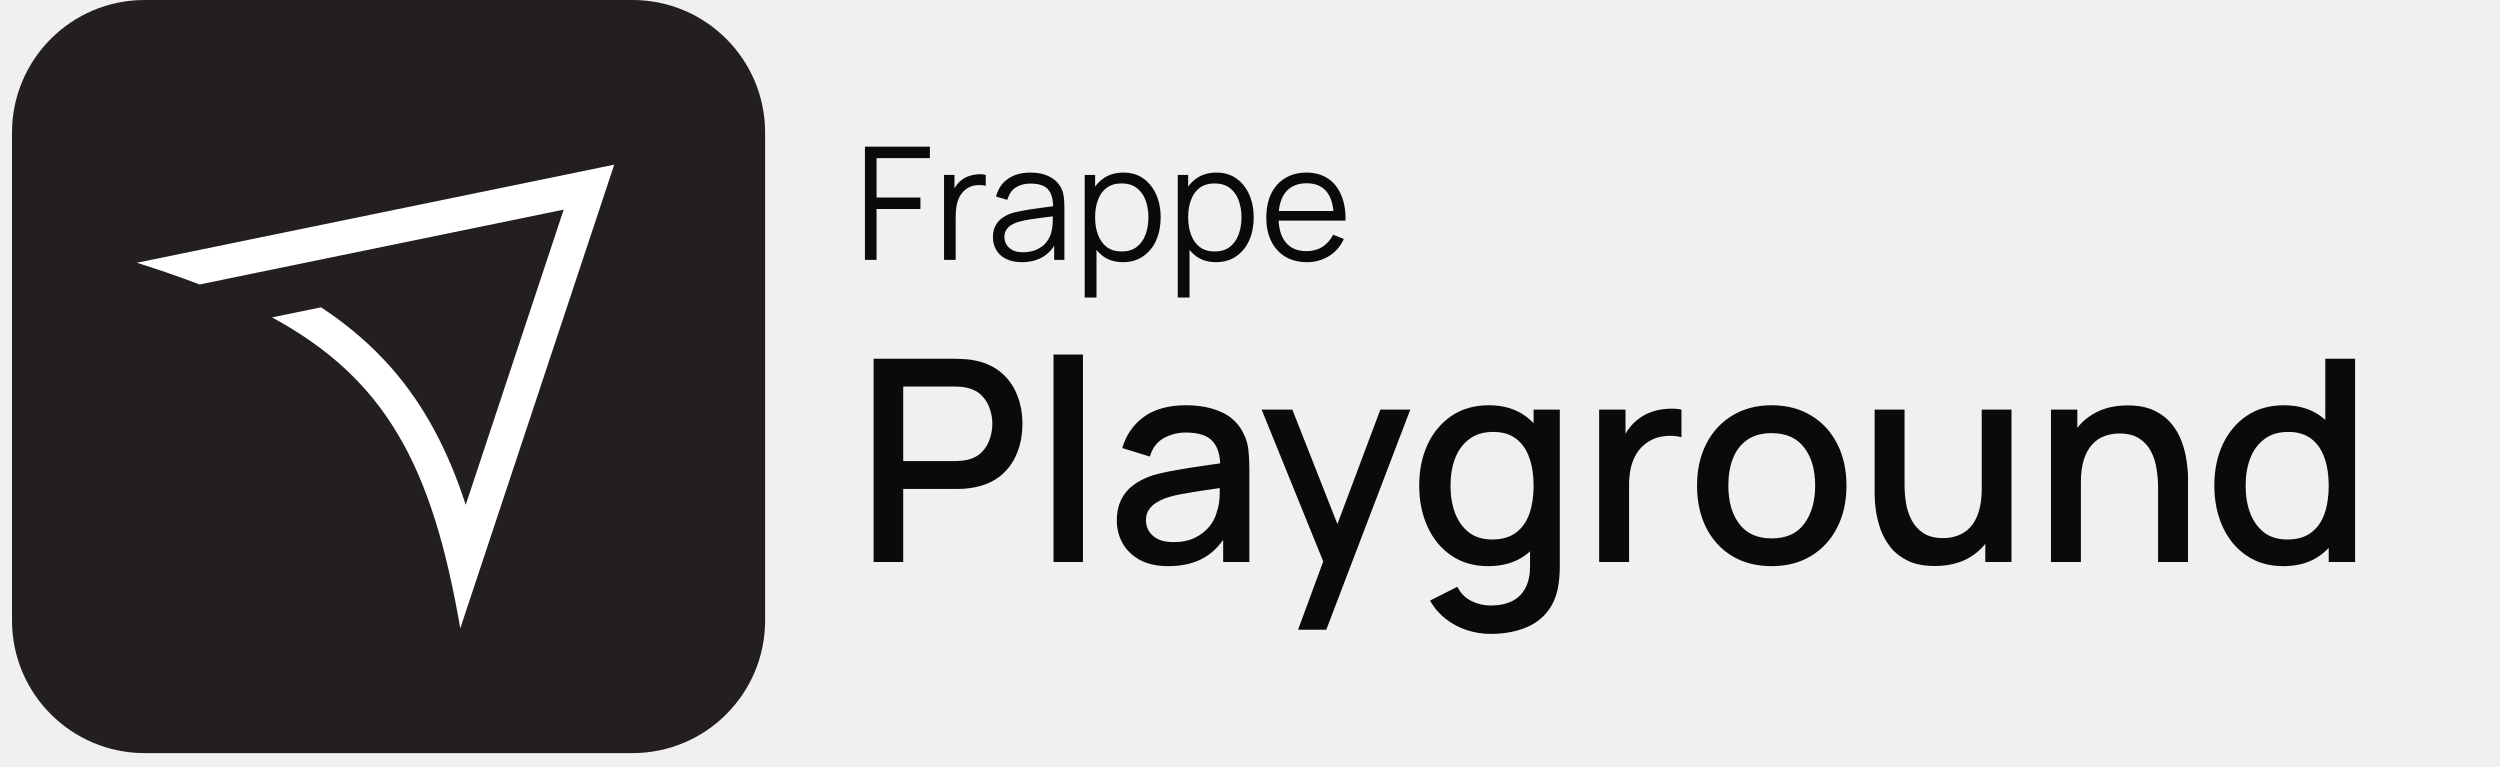
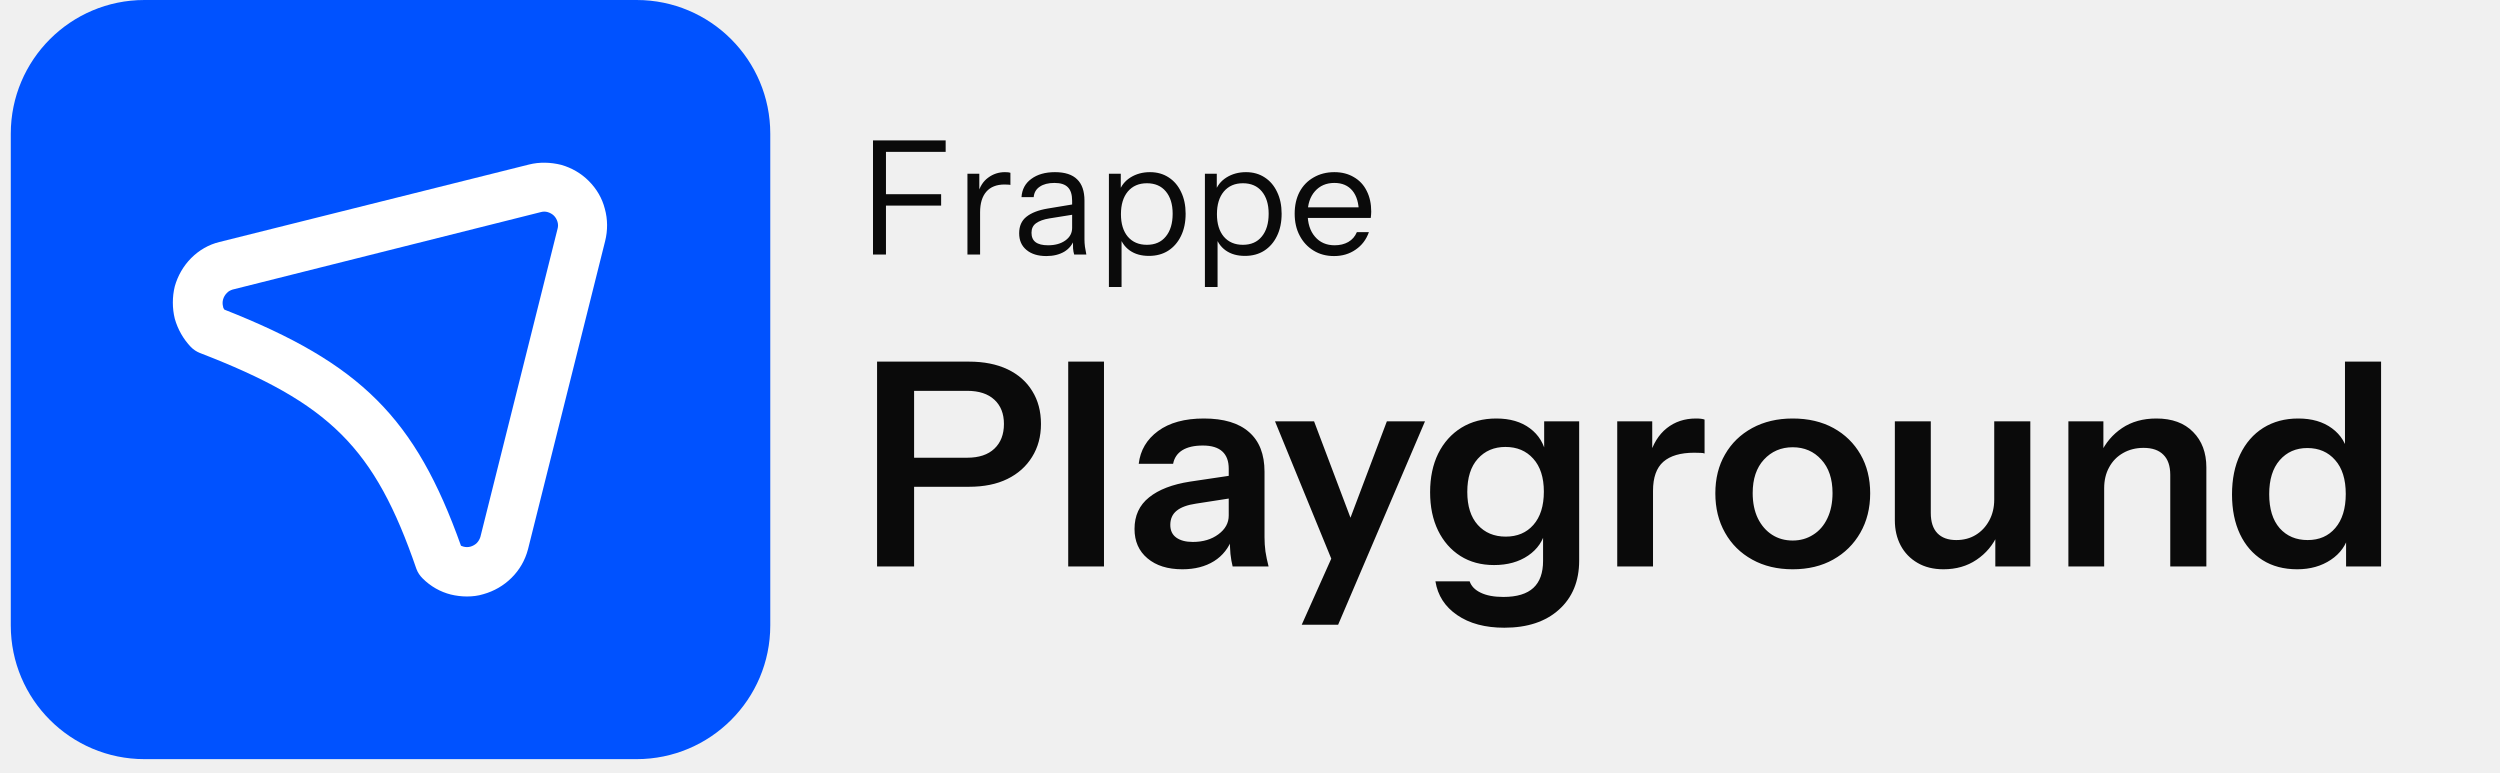
- <svg xmlns="http://www.w3.org/2000/svg" viewBox="0 0 252 77.25" role="img" aria-label="Frappe Playground">
+ <svg xmlns="http://www.w3.org/2000/svg" viewBox="0 0 250 77.25" role="img" aria-label="Frappe Playground">
  <style>
    .wordmark {
      fill: #0a0a0a;
    }

    @media (prefers-color-scheme: dark) {
      .wordmark {
        fill: #ffffff;
      }
    }
  </style>
-   <rect x="1.21" width="75.914" height="75.914" rx="13.37" fill="#231f20" />
-   <path fill="#ffffff" d="M46.395 63.34c-2.813-16.39-7.508-25.121-18.973-31.348l4.941-1.015c2.692 1.773 5.032 3.773 7.063 6.078 3.375 3.84 5.746 8.379 7.52 13.828l9.874-29.754-30.808 6.332-5.891 1.214a108 108 0 0 0-6.328-2.187l48.121-9.89Z" />
-   <path class="wordmark" d="M87.185 26.192V14.786h6.547v1.156h-5.375v3.97h4.422v1.155h-4.422v5.125Zm7.976 0V17.63h1.047v2.062l-.203-.265a3 3 0 0 1 .36-.688c.156-.218.32-.398.5-.547q.34-.28.78-.437.453-.153.891-.188.453-.03.829.063v1.094a3.2 3.2 0 0 0-1.032-.047 1.96 1.96 0 0 0-1.015.437q-.423.344-.64.813-.206.454-.282.969a8 8 0 0 0-.063 1.03v4.266Zm7.848.235q-.971-.002-1.625-.344a2.3 2.3 0 0 1-.985-.922 2.6 2.6 0 0 1-.312-1.265q0-.704.281-1.188a2.3 2.3 0 0 1 .766-.812q.48-.329 1.125-.485.654-.152 1.437-.281a48 48 0 0 1 1.532-.219q.762-.091 1.343-.172l-.422.25q.031-1.265-.484-1.875-.517-.61-1.797-.61c-.586 0-1.078.134-1.484.392q-.598.393-.844 1.25l-1.14-.329q.294-1.155 1.187-1.78.891-.64 2.297-.641 1.17 0 1.984.453.827.439 1.172 1.265.155.376.203.828.047.458.047.938v5.312h-1.031v-2.14l.297.125q-.44 1.096-1.36 1.672c-.605.382-1.336.578-2.187.578m.125-1q.81 0 1.422-.297.621-.293.984-.797.374-.514.484-1.156.094-.42.094-.906.014-.5.016-.75l.453.234a46 46 0 0 1-1.297.156q-.69.082-1.36.188-.674.095-1.202.25a3 3 0 0 0-.704.28q-.346.19-.562.5-.22.317-.219.767c0 .25.063.492.188.718.125.23.32.422.593.578.282.157.649.235 1.11.235m10.066 1q-1.19-.002-2-.594-.813-.593-1.235-1.625-.42-1.03-.421-2.297 0-1.294.421-2.312.421-1.03 1.25-1.61.826-.592 2.032-.593 1.169.001 2 .593.841.596 1.297 1.625.452 1.02.453 2.297-.002 1.283-.453 2.313a3.8 3.8 0 0 1-1.313 1.609c-.562.395-1.242.594-2.031.594m-3.86 3.562V17.63h1.047v6.454h.14v5.906Zm3.735-4.64q.901.001 1.5-.453.591-.45.89-1.235.296-.778.297-1.75-.002-.965-.297-1.75-.299-.78-.89-1.219-.598-.451-1.516-.453c-.605 0-1.105.149-1.5.438q-.581.422-.875 1.203-.298.767-.297 1.781 0 .985.297 1.766.293.784.89 1.234.592.439 1.5.438m9.504 1.078q-1.19-.002-2-.594-.814-.593-1.234-1.625-.422-1.03-.422-2.297 0-1.294.422-2.312c.281-.688.695-1.223 1.25-1.61q.825-.592 2.031-.593 1.17.001 2 .593c.563.399.992.938 1.297 1.625q.452 1.02.453 2.297 0 1.283-.453 2.313a3.8 3.8 0 0 1-1.312 1.609q-.847.593-2.032.594m-3.859 3.562V17.63h1.047v6.454h.14v5.906Zm3.734-4.64q.903.001 1.5-.453.592-.45.891-1.235c.195-.52.297-1.101.297-1.75a5 5 0 0 0-.297-1.75q-.3-.78-.89-1.219-.598-.451-1.516-.453c-.606 0-1.106.149-1.5.438q-.582.422-.875 1.203-.298.767-.297 1.781 0 .985.297 1.766.293.784.89 1.234.592.439 1.5.438m9.285 1.078q-1.252-.001-2.172-.547a3.7 3.7 0 0 1-1.422-1.563q-.502-1.012-.5-2.359-.001-1.404.485-2.422c.332-.687.8-1.21 1.406-1.578q.92-.562 2.156-.562 1.266.001 2.157.593.888.582 1.343 1.672.468 1.078.438 2.578h-1.188v-.406q-.034-1.67-.718-2.516c-.461-.562-1.125-.843-2-.843q-1.394 0-2.125.89c-.48.594-.72 1.446-.72 2.547q0 1.627.72 2.516.733.89 2.093.89.903 0 1.594-.421.684-.437 1.094-1.235l1.078.422q-.504 1.125-1.5 1.734a4.17 4.17 0 0 1-2.219.61m-3.281-4.188v-.968h6.547v.968Z" />
-   <path class="wordmark" d="M88.06 56.647V36.162h8.281q.31.001.75.032.436.018.828.078 1.717.27 2.86 1.172a5.47 5.47 0 0 1 1.703 2.265c.383.906.578 1.914.578 3.016q-.002 1.659-.578 3.031a5.57 5.57 0 0 1-1.703 2.266q-1.143.89-2.86 1.156a9 9 0 0 1-.843.094q-.441.016-.735.015h-5.297v7.36Zm2.984-10.172h5.188q.28.002.625-.031.355-.03.672-.094.902-.217 1.453-.797.562-.576.797-1.328.248-.75.25-1.5a4.7 4.7 0 0 0-.25-1.5 3.3 3.3 0 0 0-.797-1.328q-.551-.575-1.453-.797a5 5 0 0 0-.672-.11 8 8 0 0 0-.625-.03h-5.188Zm15.149 10.172V35.74h2.968v20.907Zm11.571.422q-1.705-.002-2.86-.625-1.158-.64-1.75-1.688a4.64 4.64 0 0 1-.578-2.297q-.002-1.154.406-2.031a4.05 4.05 0 0 1 1.22-1.5q.808-.622 2-1.016a23 23 0 0 1 2.312-.515q1.295-.234 2.718-.438 1.437-.2 2.844-.406l-1.078.61q.031-1.81-.766-2.688-.783-.874-2.703-.875-1.206 0-2.219.562-1.02.563-1.406 1.86l-2.781-.86c.383-1.312 1.11-2.359 2.172-3.14q1.605-1.173 4.265-1.172c1.375 0 2.57.234 3.594.703a4.42 4.42 0 0 1 2.235 2.234c.25.5.398 1.032.453 1.594q.093.845.093 1.813v9.453h-2.64V53.13l.515.453q-.955 1.77-2.421 2.625c-.98.57-2.188.86-3.625.86m.53-2.422q1.266.001 2.173-.453.902-.45 1.453-1.141c.375-.469.617-.953.734-1.453q.246-.687.281-1.531a42 42 0 0 0 .032-1.375l.968.359-2.562.375q-1.142.174-2.078.344a11.5 11.5 0 0 0-1.656.39 5 5 0 0 0-1.094.516c-.313.2-.563.437-.75.719q-.281.422-.281 1.031-.001.61.296 1.11.313.502.922.812.609.298 1.563.297m12.55 8.829 2.984-8.094.031 2.39-6.687-16.484h3.094l5.015 12.735h-.922l4.782-12.735h3.015l-8.469 22.188Zm19.399.422a7.5 7.5 0 0 1-2.406-.39 6.7 6.7 0 0 1-2.11-1.126 6 6 0 0 1-1.578-1.844l2.75-1.39q.497.983 1.422 1.437.919.452 1.937.453c.852 0 1.579-.152 2.172-.453a2.93 2.93 0 0 0 1.344-1.344c.313-.593.46-1.328.453-2.203V52.74h.36V41.287h2.64v15.766q0 .621-.047 1.172c-.031.375-.086.742-.156 1.11q-.33 1.543-1.25 2.562-.909 1.012-2.328 1.5-1.424.499-3.203.5m-.235-6.828q-2.145-.001-3.703-1.063-1.564-1.06-2.406-2.906-.844-1.841-.844-4.156 0-2.311.844-4.141.856-1.827 2.422-2.89 1.575-1.062 3.75-1.063 2.168 0 3.656 1.062 1.482 1.066 2.25 2.907.764 1.827.766 4.125-.001 2.316-.781 4.156-.767 1.828-2.266 2.906-1.486 1.062-3.688 1.063m.407-2.688c.976 0 1.773-.226 2.39-.687q.937-.705 1.36-1.922c.28-.82.422-1.766.422-2.828 0-1.063-.149-2-.438-2.813-.281-.812-.727-1.445-1.328-1.906q-.908-.687-2.297-.688-1.488 0-2.437.735-.955.721-1.422 1.953c-.305.812-.453 1.719-.453 2.719 0 1.023.148 1.945.453 2.765q.466 1.22 1.39 1.953.936.72 2.36.72m10.779 2.265v-15.36h2.657v3.72l-.375-.485q.28-.734.734-1.344a4.6 4.6 0 0 1 1.063-1.031q.575-.422 1.296-.657c.477-.156.97-.25 1.47-.28q.76-.061 1.452.077v2.782a4.7 4.7 0 0 0-1.672-.11 3.7 3.7 0 0 0-1.687.578q-.72.471-1.14 1.141-.423.675-.61 1.5a8 8 0 0 0-.172 1.719v7.75Zm17.382.422c-1.531 0-2.867-.348-4-1.032q-1.688-1.045-2.61-2.875-.906-1.828-.905-4.218 0-2.39.937-4.22.938-1.825 2.625-2.843 1.701-1.03 3.953-1.031 2.311.001 4 1.047 1.7 1.03 2.625 2.86.922 1.815.922 4.187 0 2.407-.937 4.234-.927 1.828-2.625 2.86c-1.125.683-2.453 1.03-3.985 1.03m0-2.797c1.477 0 2.578-.492 3.297-1.485q1.092-1.483 1.094-3.843 0-2.39-1.11-3.829-1.096-1.453-3.28-1.453c-.993 0-1.81.227-2.454.672q-.97.675-1.437 1.86-.47 1.19-.47 2.75-.001 2.423 1.11 3.875 1.107 1.452 3.25 1.453m16.463 2.782q-1.593-.001-2.672-.5-1.078-.515-1.765-1.344a6.5 6.5 0 0 1-1.031-1.812q-.344-.985-.485-1.922a12.5 12.5 0 0 1-.125-1.656v-8.532h3.016v7.547q0 .893.14 1.844.154.956.579 1.766.42.796 1.187 1.296.764.502 1.984.5a4.1 4.1 0 0 0 1.5-.265 3.2 3.2 0 0 0 1.25-.844q.53-.575.829-1.531.311-.95.312-2.328l1.86.703q-.001 2.098-.782 3.703-.785 1.593-2.25 2.484c-.98.59-2.164.891-3.547.891m5.078-.406v-4.438h-.359V41.287h3v15.36Zm17.417 0V49.1c0-.602-.055-1.219-.156-1.844a5.6 5.6 0 0 0-.563-1.766 3.36 3.36 0 0 0-1.187-1.296q-.767-.499-1.985-.5a4.4 4.4 0 0 0-1.515.265 3 3 0 0 0-1.235.844q-.533.581-.844 1.531-.297.954-.296 2.313l-1.86-.688q-.002-2.093.781-3.687c.52-1.07 1.27-1.907 2.25-2.5q1.466-.905 3.547-.907 1.594 0 2.672.516 1.077.517 1.75 1.344a5.9 5.9 0 0 1 1.031 1.812q.357.985.485 1.922c.094.625.14 1.18.14 1.656v8.532Zm-10.797 0v-15.36h2.656v4.438h.36v10.922Zm23.419.422q-2.145-.001-3.703-1.063-1.564-1.06-2.406-2.906-.844-1.841-.844-4.156 0-2.311.844-4.141.856-1.827 2.421-2.89 1.576-1.062 3.75-1.063 2.168 0 3.657 1.062 1.482 1.066 2.25 2.907c.507 1.218.765 2.593.765 4.125q0 2.316-.78 4.156-.768 1.828-2.267 2.906c-.992.707-2.218 1.063-3.687 1.063m.406-2.688c.977 0 1.774-.226 2.39-.687q.939-.705 1.36-1.922c.281-.82.422-1.766.422-2.828q-.002-1.594-.437-2.813-.424-1.216-1.329-1.906-.907-.687-2.296-.688-1.489 0-2.438.735-.955.721-1.422 1.953c-.305.812-.453 1.719-.453 2.719 0 1.023.148 1.945.453 2.765q.468 1.22 1.39 1.953.938.72 2.36.72m4.172 2.266V45.6h-.344v-9.438h3v20.485Z" />
+   <rect x="1.078" y="0" width="75.949" height="75.914" rx="13.371" fill="#0052ff" />
+   <path fill="#ffffff" d="M46.695 59.648C46.172 59.648 45.613 59.582 45.086 59.453 44.035 59.191 43.051 58.633 42.266 57.844 42 57.582 41.773 57.254 41.641 56.891 37.473 44.781 33.008 40.316 19.977 35.293 19.648 35.16 19.352 34.965 19.09 34.703 18.336 33.914 17.777 32.93 17.48 31.879 17.219 30.828 17.219 29.68 17.48 28.629 17.777 27.578 18.336 26.594 19.121 25.805 19.91 25.02 20.863 24.461 21.945 24.199L52.898 16.453C53.949 16.188 55.066 16.223 56.117 16.484 57.168 16.781 58.117 17.336 58.875 18.094 59.66 18.879 60.219 19.832 60.484 20.883 60.777 21.934 60.777 23.051 60.516 24.098L52.801 54.922C52.508 56.039 51.949 56.992 51.16 57.777 50.371 58.566 49.387 59.125 48.336 59.418 47.813 59.582 47.254 59.648 46.695 59.648ZM46.07 54.563C46.07 54.563 46.234 54.629 46.336 54.66 46.566 54.727 46.828 54.727 47.059 54.66 47.285 54.594 47.516 54.465 47.68 54.301 47.844 54.133 47.977 53.906 48.043 53.676L55.754 22.887C55.82 22.656 55.82 22.426 55.754 22.195 55.691 21.965 55.559 21.734 55.395 21.57 55.23 21.406 55 21.277 54.77 21.211 54.543 21.145 54.313 21.145 54.082 21.211L23.258 28.957C23.063 29.023 22.832 29.121 22.668 29.32 22.504 29.484 22.371 29.711 22.309 29.941 22.242 30.172 22.242 30.434 22.309 30.664 22.309 30.762 22.371 30.863 22.438 30.961 36.094 36.344 41.543 41.793 46.105 54.594ZM46.07 54.563" />
+   <path class="wordmark" d="M87.3 25.45V14.043H88.597V25.45ZM87.972 20.559V19.418H94.113V20.559ZM87.972 15.184V14.043H94.566V15.184ZM87.972 15.184M96.744 25.45V17.371H97.931V19.434H98.009V25.45ZM98.009 21.231L97.806 19.325C97.994 18.637 98.33 18.118 98.822 17.762 99.31 17.399 99.869 17.215 100.494 17.215 100.763 17.215 100.947 17.239 101.041 17.278V18.496C100.986 18.477 100.916 18.465 100.822 18.465 100.728 18.457 100.607 18.45 100.462 18.45 99.658 18.45 99.048 18.692 98.634 19.168 98.216 19.649 98.009 20.336 98.009 21.231ZM98.009 21.231M107.416 25.45C107.361 25.274 107.326 25.071 107.306 24.84 107.295 24.602 107.291 24.305 107.291 23.95H107.213V20.075C107.213 19.461 107.072 19.012 106.791 18.731 106.517 18.442 106.072 18.293 105.447 18.293 104.83 18.293 104.341 18.418 103.978 18.668 103.611 18.911 103.408 19.258 103.369 19.715H102.15C102.201 18.934 102.529 18.325 103.134 17.887 103.736 17.442 104.525 17.215 105.494 17.215 106.494 17.215 107.232 17.457 107.713 17.934 108.201 18.403 108.447 19.114 108.447 20.059V23.95C108.447 24.18 108.463 24.418 108.494 24.668 108.533 24.918 108.58 25.18 108.634 25.45ZM104.634 25.606C103.798 25.606 103.138 25.403 102.65 24.996 102.158 24.59 101.916 24.036 101.916 23.325 101.916 22.618 102.154 22.071 102.634 21.684 103.123 21.289 103.83 21.012 104.759 20.856L107.588 20.387V21.418L104.947 21.84C104.361 21.934 103.916 22.098 103.603 22.325 103.298 22.543 103.15 22.864 103.15 23.278 103.15 23.696 103.283 24.008 103.556 24.215 103.838 24.426 104.252 24.528 104.806 24.528 105.513 24.528 106.091 24.368 106.541 24.043 106.986 23.723 107.213 23.305 107.213 22.793L107.431 23.918C107.252 24.45 106.92 24.868 106.431 25.168 105.939 25.457 105.341 25.606 104.634 25.606ZM104.634 25.606M114.891 25.59C114.129 25.59 113.489 25.411 112.969 25.043 112.446 24.668 112.094 24.145 111.906 23.465L112.156 23.434V28.7H110.891V17.371H112.078V19.262L111.906 19.2C112.102 18.586 112.485 18.102 113.047 17.746 113.61 17.395 114.258 17.215 115 17.215 115.719 17.215 116.344 17.395 116.875 17.746 117.406 18.09 117.817 18.575 118.11 19.2 118.41 19.817 118.563 20.539 118.563 21.371 118.563 22.227 118.406 22.973 118.094 23.606 117.789 24.231 117.364 24.723 116.813 25.075 116.27 25.418 115.629 25.59 114.891 25.59ZM114.688 24.481C115.5 24.481 116.129 24.207 116.578 23.653 117.035 23.102 117.266 22.34 117.266 21.371 117.266 20.426 117.035 19.68 116.578 19.137 116.129 18.598 115.5 18.325 114.688 18.325 113.883 18.325 113.25 18.602 112.781 19.153 112.321 19.707 112.094 20.461 112.094 21.418 112.094 22.368 112.321 23.118 112.781 23.668 113.25 24.211 113.883 24.481 114.688 24.481ZM114.688 24.481M124.491 25.59C123.73 25.59 123.089 25.411 122.569 25.043 122.046 24.668 121.694 24.145 121.507 23.465L121.757 23.434V28.7H120.491V17.371H121.679V19.262L121.507 19.2C121.702 18.586 122.085 18.102 122.648 17.746 123.21 17.395 123.859 17.215 124.601 17.215 125.319 17.215 125.944 17.395 126.476 17.746 127.007 18.09 127.417 18.575 127.71 19.2 128.011 19.817 128.163 20.539 128.163 21.371 128.163 22.227 128.007 22.973 127.694 23.606 127.39 24.231 126.964 24.723 126.413 25.075 125.87 25.418 125.23 25.59 124.491 25.59ZM124.288 24.481C125.101 24.481 125.73 24.207 126.179 23.653 126.636 23.102 126.866 22.34 126.866 21.371 126.866 20.426 126.636 19.68 126.179 19.137 125.73 18.598 125.101 18.325 124.288 18.325 123.484 18.325 122.851 18.602 122.382 19.153 121.921 19.707 121.694 20.461 121.694 21.418 121.694 22.368 121.921 23.118 122.382 23.668 122.851 24.211 123.484 24.481 124.288 24.481ZM124.288 24.481M133.404 25.606C132.631 25.606 131.951 25.426 131.357 25.059 130.764 24.696 130.299 24.196 129.967 23.559 129.631 22.926 129.467 22.196 129.467 21.371 129.467 20.551 129.627 19.825 129.951 19.2 130.283 18.575 130.752 18.09 131.357 17.746 131.959 17.395 132.654 17.215 133.436 17.215 134.186 17.215 134.834 17.383 135.389 17.715 135.951 18.039 136.377 18.496 136.67 19.09 136.971 19.676 137.123 20.368 137.123 21.168 137.123 21.274 137.115 21.379 137.107 21.481 137.107 21.575 137.096 21.68 137.076 21.793H130.404V20.731H136.311L135.889 21.309C135.889 20.34 135.674 19.598 135.248 19.075 134.818 18.555 134.217 18.293 133.436 18.293 132.631 18.293 131.986 18.571 131.498 19.121 131.006 19.676 130.764 20.418 130.764 21.356 130.764 22.325 131.006 23.098 131.498 23.668 131.986 24.243 132.643 24.528 133.467 24.528 133.986 24.528 134.439 24.418 134.826 24.2 135.221 23.973 135.506 23.645 135.686 23.215H136.889C136.627 23.957 136.186 24.539 135.561 24.965 134.943 25.395 134.225 25.606 133.404 25.606ZM133.404 25.606" />
+   <path class="wordmark" d="M87.707 56.647V36.162H96.894C98.394 36.162 99.679 36.42 100.753 36.928 101.824 37.44 102.648 38.162 103.222 39.1 103.804 40.03 104.097 41.127 104.097 42.397 104.097 43.647 103.8 44.748 103.207 45.694 102.621 46.643 101.8 47.377 100.738 47.897 99.675 48.42 98.394 48.678 96.894 48.678H90.582V45.772H96.722C97.898 45.772 98.804 45.471 99.441 44.865 100.074 44.264 100.394 43.44 100.394 42.397 100.394 41.365 100.074 40.561 99.441 39.975 98.804 39.381 97.898 39.084 96.722 39.084H91.41V56.647ZM87.707 56.647M106.821 56.647V36.162H110.399V56.647ZM106.821 56.647M123.264 56.647C123.17 56.272 123.096 55.858 123.045 55.397 123.002 54.94 122.983 54.389 122.983 53.74H122.873V46.865C122.873 46.108 122.659 45.533 122.233 45.147 121.803 44.752 121.155 44.553 120.28 44.553 119.424 44.553 118.741 44.709 118.233 45.022 117.733 45.334 117.424 45.787 117.311 46.381H113.873C114.03 45.03 114.674 43.936 115.811 43.1 116.944 42.268 118.471 41.85 120.389 41.85 122.377 41.85 123.881 42.303 124.905 43.209 125.936 44.108 126.452 45.428 126.452 47.178V53.74C126.452 54.201 126.483 54.67 126.545 55.147 126.616 55.615 126.721 56.115 126.858 56.647ZM118.233 56.928C116.772 56.928 115.612 56.565 114.748 55.834 113.881 55.108 113.452 54.127 113.452 52.897 113.452 51.565 113.936 50.514 114.905 49.74 115.873 48.959 117.237 48.436 118.998 48.162L123.514 47.49V49.756L119.592 50.365C118.737 50.49 118.096 50.725 117.67 51.069 117.241 51.412 117.03 51.889 117.03 52.49 117.03 53.045 117.225 53.467 117.623 53.756 118.03 54.049 118.58 54.194 119.28 54.194 120.299 54.194 121.155 53.94 121.842 53.428 122.53 52.92 122.873 52.295 122.873 51.553L123.264 53.74C122.889 54.783 122.268 55.576 121.405 56.115 120.537 56.655 119.483 56.928 118.233 56.928ZM118.233 56.928M130.172 62.475L133.937 54.053 134.593 52.975 138.687 42.131H142.5L133.812 62.475ZM133.39 56.506L127.5 42.131H131.406L136.328 55.162ZM133.39 56.506M150.432 62.772C148.514 62.772 146.94 62.35 145.714 61.506 144.495 60.67 143.768 59.545 143.542 58.131H146.964C147.128 58.619 147.499 58.998 148.073 59.272 148.655 59.553 149.409 59.694 150.339 59.694 151.69 59.694 152.69 59.389 153.339 58.787 153.983 58.194 154.307 57.291 154.307 56.084V52.944L154.557 53.006C154.327 54.069 153.749 54.92 152.823 55.553 151.893 56.19 150.753 56.506 149.401 56.506 148.12 56.506 146.999 56.205 146.042 55.6 145.081 54.987 144.339 54.139 143.807 53.053 143.276 51.959 143.011 50.686 143.011 49.225 143.011 47.748 143.28 46.455 143.823 45.35 144.374 44.248 145.143 43.389 146.136 42.772 147.136 42.158 148.3 41.85 149.636 41.85 150.999 41.85 152.12 42.178 152.995 42.834 153.878 43.49 154.425 44.397 154.636 45.553L154.417 45.584V42.131H157.917V56.053C157.917 58.112 157.245 59.748 155.901 60.959 154.565 62.166 152.745 62.772 150.432 62.772ZM150.573 53.662C151.729 53.662 152.651 53.272 153.339 52.49 154.034 51.701 154.386 50.592 154.386 49.162 154.386 47.748 154.03 46.647 153.323 45.865 152.624 45.084 151.698 44.694 150.542 44.694 149.405 44.694 148.483 45.092 147.776 45.881 147.077 46.662 146.729 47.768 146.729 49.194 146.729 50.612 147.077 51.709 147.776 52.49 148.483 53.272 149.417 53.662 150.573 53.662ZM150.573 53.662M161.723 56.647V42.131H165.223V45.631H165.301V56.647ZM165.301 49.084L164.941 45.631C165.285 44.405 165.863 43.467 166.676 42.819 167.488 42.174 168.461 41.85 169.598 41.85 170.004 41.85 170.289 41.889 170.457 41.959V45.35C170.363 45.311 170.227 45.287 170.051 45.287 169.883 45.28 169.676 45.272 169.426 45.272 168.051 45.272 167.02 45.576 166.332 46.178 165.645 46.783 165.301 47.752 165.301 49.084ZM165.301 49.084M179.268 56.928C177.737 56.928 176.386 56.608 175.221 55.959 174.054 55.315 173.147 54.42 172.503 53.272 171.854 52.127 171.534 50.815 171.534 49.334 171.534 47.858 171.854 46.561 172.503 45.444 173.147 44.319 174.054 43.44 175.221 42.803 176.386 42.17 177.737 41.85 179.268 41.85 180.831 41.85 182.19 42.17 183.346 42.803 184.503 43.44 185.401 44.319 186.05 45.444 186.694 46.561 187.018 47.858 187.018 49.334 187.018 50.815 186.69 52.127 186.034 53.272 185.378 54.42 184.471 55.315 183.315 55.959 182.159 56.608 180.807 56.928 179.268 56.928ZM179.268 54.053C180.026 54.053 180.71 53.862 181.315 53.475 181.929 53.092 182.401 52.545 182.737 51.834 183.081 51.115 183.253 50.272 183.253 49.303 183.253 47.889 182.878 46.772 182.128 45.959 181.386 45.139 180.432 44.725 179.268 44.725 178.112 44.725 177.151 45.139 176.393 45.959 175.643 46.772 175.268 47.889 175.268 49.303 175.268 50.272 175.44 51.115 175.784 51.834 176.136 52.545 176.612 53.092 177.206 53.475 177.807 53.862 178.495 54.053 179.268 54.053ZM179.268 54.053M194.345 56.928C193.345 56.928 192.477 56.713 191.751 56.287 191.02 55.862 190.458 55.28 190.063 54.537 189.677 53.799 189.485 52.967 189.485 52.037V42.131H193.079V51.303C193.079 52.19 193.298 52.862 193.735 53.319 194.181 53.78 194.813 54.006 195.626 54.006 196.364 54.006 197.017 53.834 197.579 53.49 198.142 53.147 198.587 52.67 198.923 52.053 199.255 51.44 199.423 50.74 199.423 49.959L199.782 53.428C199.313 54.49 198.602 55.342 197.657 55.975 196.72 56.612 195.614 56.928 194.345 56.928ZM199.532 56.647V53.225H199.423V42.131H203.032V56.647ZM199.532 56.647M206.839 56.647V42.131H210.339V45.553H210.417V56.647ZM217.026 56.647V47.49C217.026 46.596 216.796 45.924 216.339 45.475 215.89 45.018 215.23 44.787 214.355 44.787 213.593 44.787 212.909 44.959 212.308 45.303 211.714 45.639 211.249 46.112 210.917 46.725 210.581 47.33 210.417 48.03 210.417 48.819L210.058 45.35C210.546 44.287 211.265 43.44 212.214 42.803 213.159 42.17 214.3 41.85 215.636 41.85 217.206 41.85 218.433 42.299 219.308 43.194 220.19 44.08 220.636 45.264 220.636 46.74V56.647ZM217.026 56.647M234.608 56.647V53.381L234.889 53.428C234.639 54.49 234.037 55.342 233.092 55.975 232.143 56.612 231.018 56.928 229.717 56.928 228.381 56.928 227.225 56.623 226.248 56.006 225.279 55.393 224.529 54.53 223.998 53.412 223.467 52.287 223.201 50.967 223.201 49.444 223.201 47.912 223.471 46.58 224.014 45.444 224.565 44.299 225.334 43.412 226.326 42.787 227.326 42.162 228.49 41.85 229.826 41.85 231.19 41.85 232.315 42.178 233.201 42.834 234.096 43.49 234.647 44.397 234.858 45.553L234.498 45.584V36.162H238.108V56.647ZM230.764 54.006C231.92 54.006 232.842 53.608 233.529 52.803 234.225 51.99 234.576 50.858 234.576 49.397 234.576 47.928 234.221 46.799 233.514 46.006 232.815 45.205 231.889 44.803 230.733 44.803 229.596 44.803 228.674 45.209 227.967 46.022 227.268 46.826 226.92 47.955 226.92 49.412 226.92 50.881 227.268 52.018 227.967 52.819 228.674 53.612 229.608 54.006 230.764 54.006ZM230.764 54.006" />
</svg>
